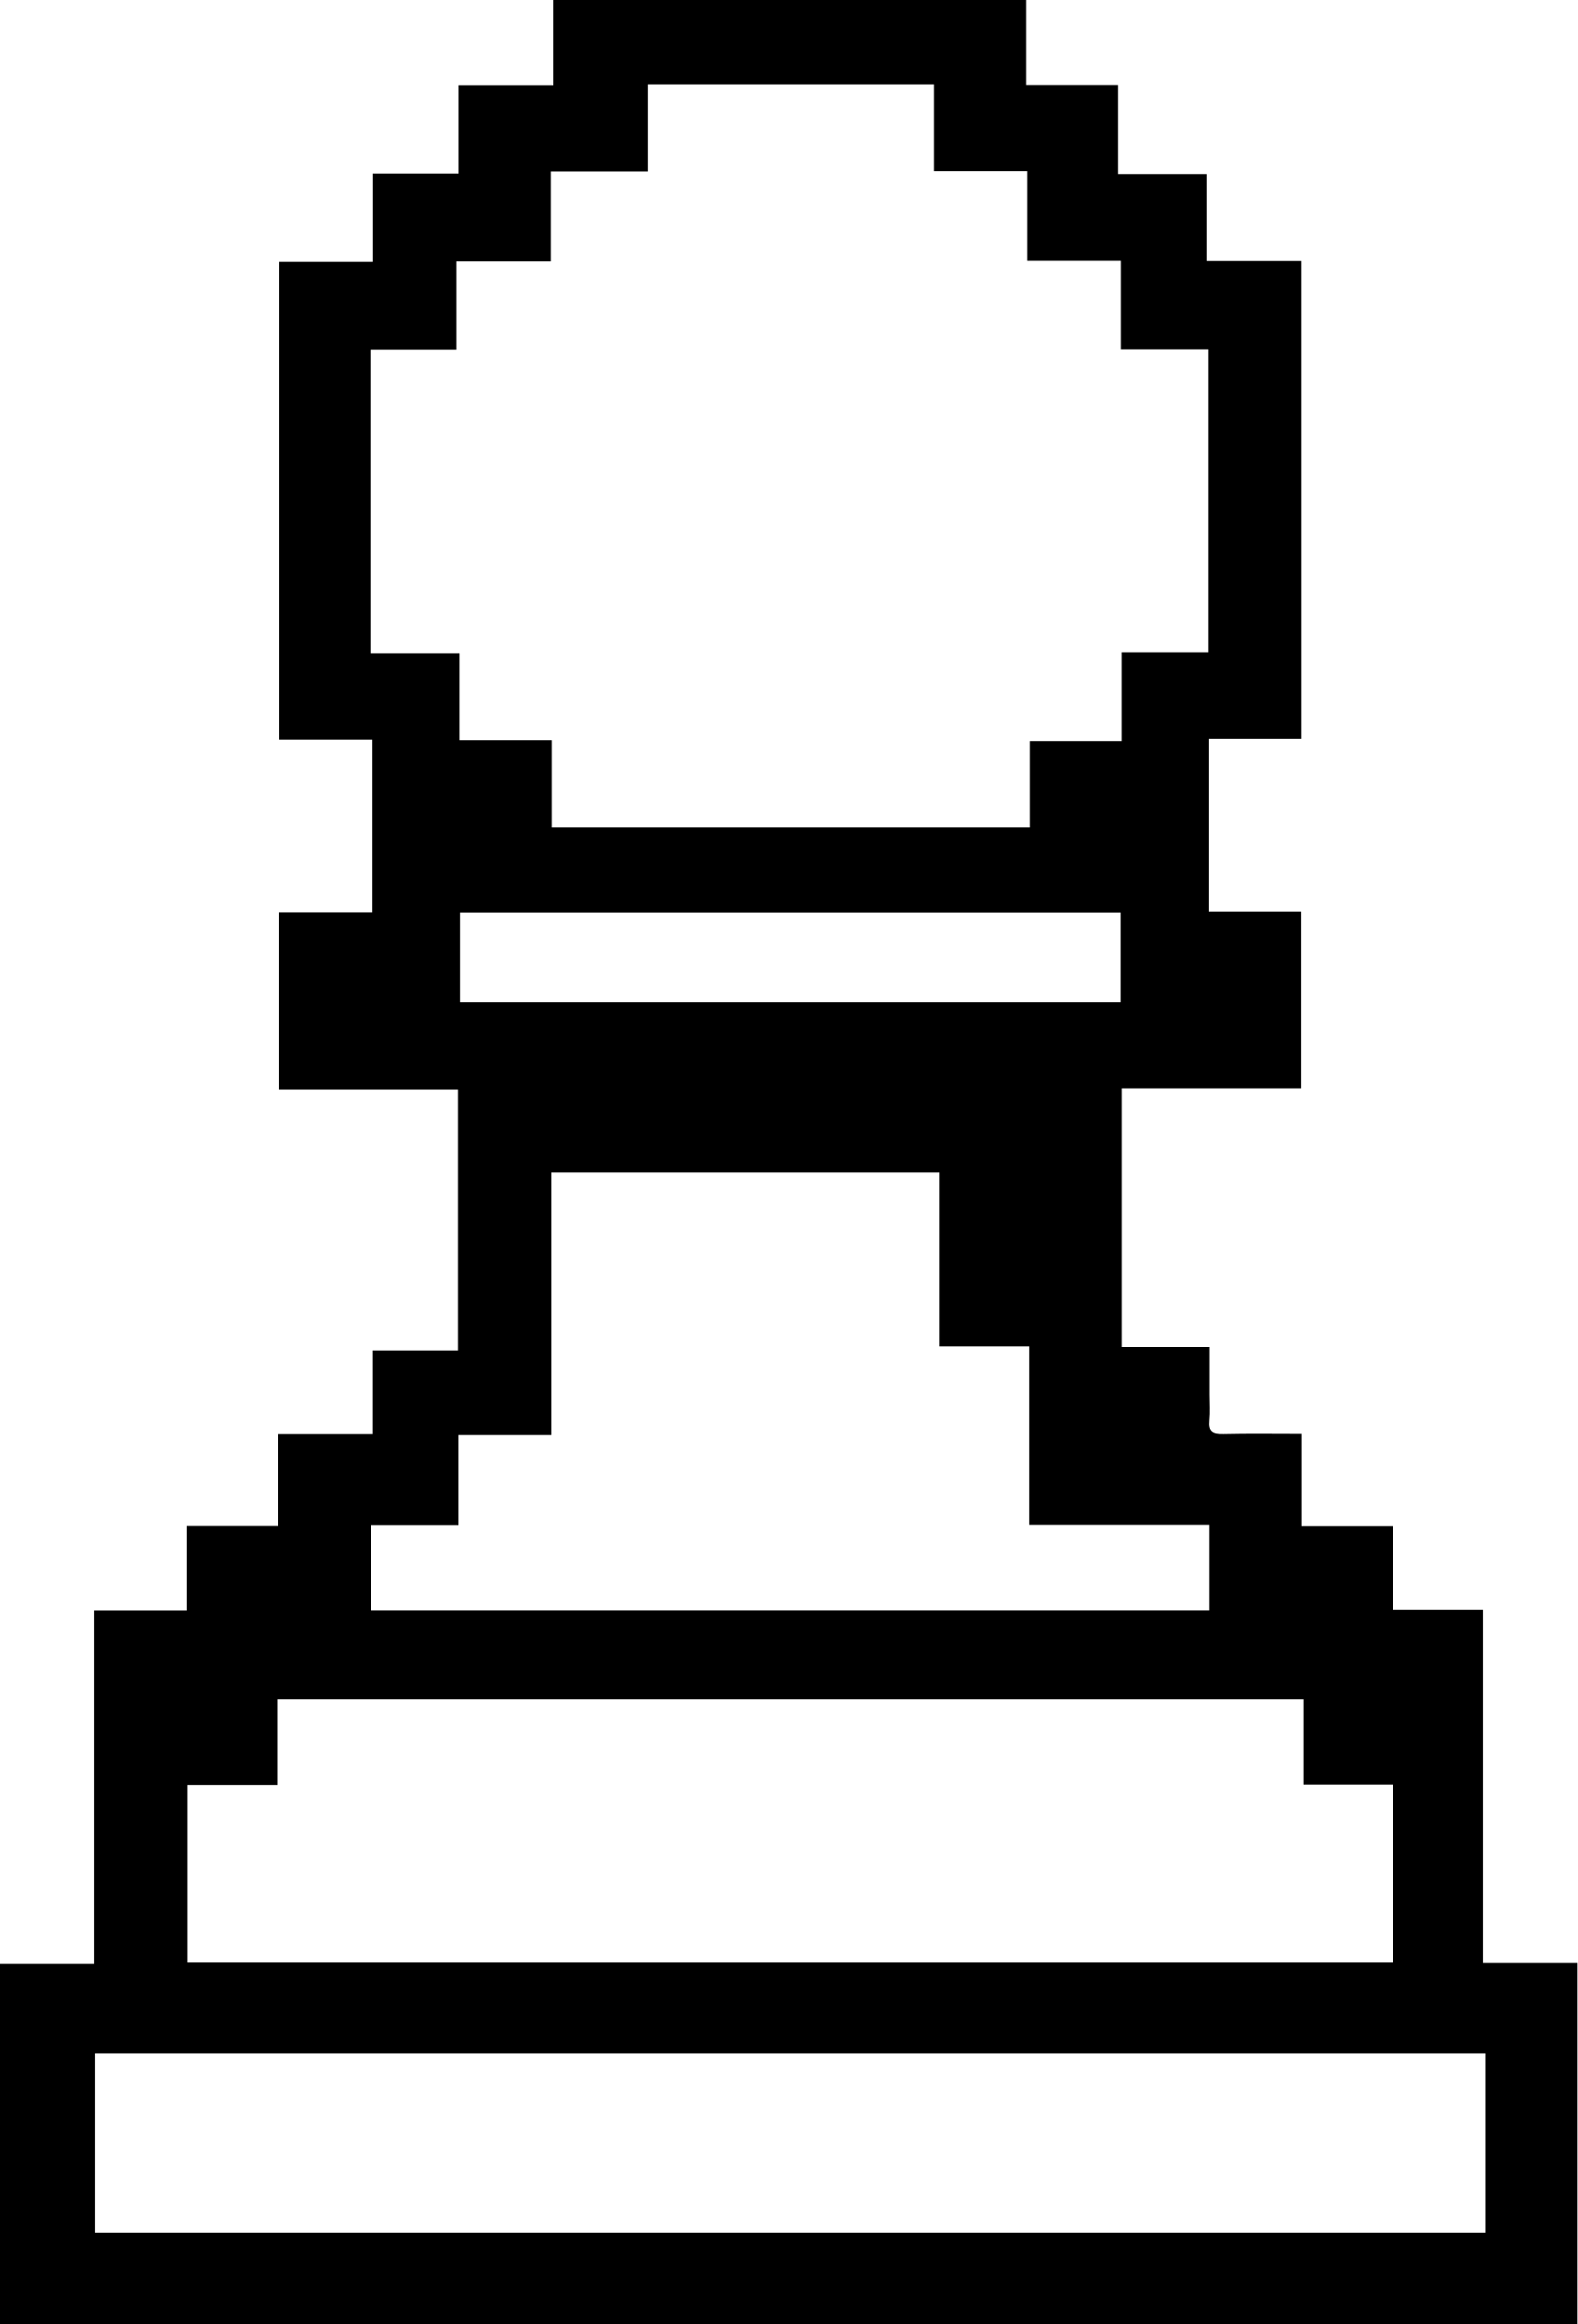
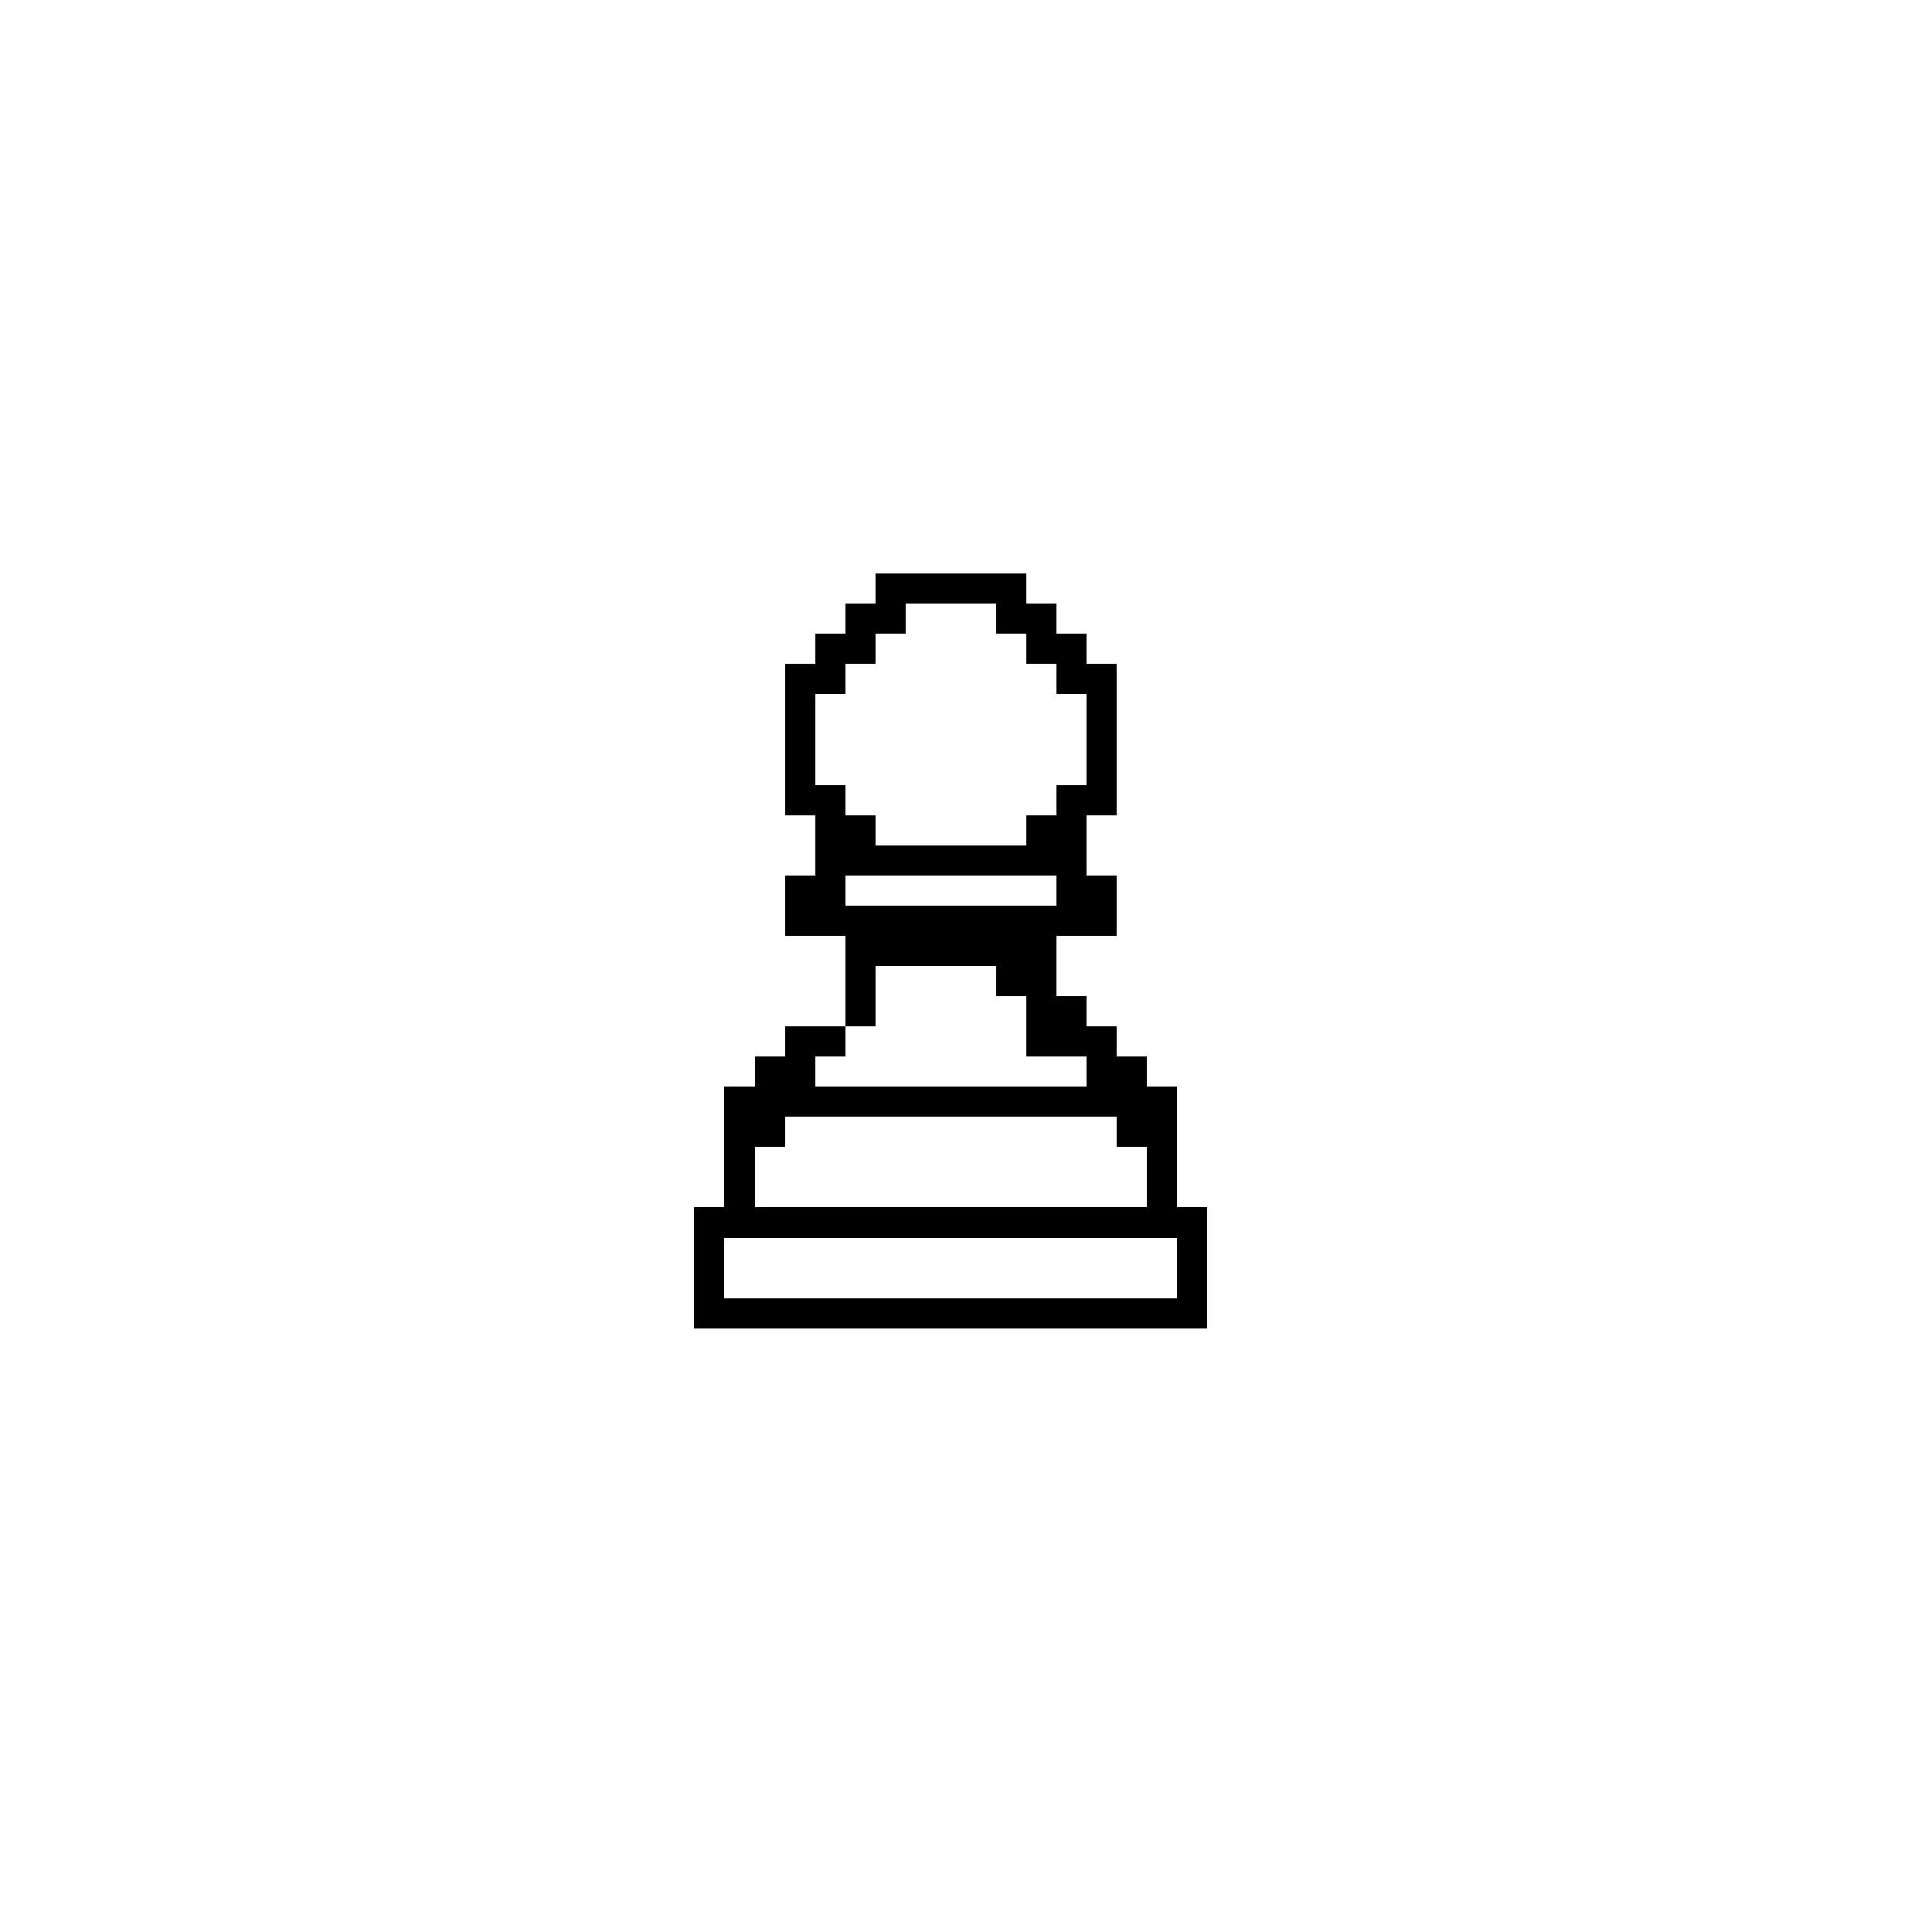
- <svg xmlns="http://www.w3.org/2000/svg" fill="currentColor" viewBox="0 0 583.74 860.25">
-   <path d="M0 860.25V726.93h34.81v-130.8H69.1v-31.3h33.8v-34.01h34.97v-30.91h31.61v-96.59h-66.27v-65.59h34.51V273.8h-34.45V96.9h34.65V64.26h31.77V31.57h35.07V0h174.95v31.49h34v32.96h32.84v32.13h34.98v176.91h-34.22v63.96h34.15v65.43h-66.34v95.71h32.41v17.74c0 3.17.24 6.36-.07 9.49-.41 4.13 1.36 5.07 5.19 4.98 9.48-.24 18.97-.08 28.98-.08v34.18h33.83v30.98h33.33v130.7h34.92v133.69H0Zm204.23-553.98h176.88v-31.93h33.98v-32.88h32.03V129.31h-32.34V96.5h-34.66V63.36h-34.51V31.24H239.75v32.24h-35.91v33.25h-34.97v32.71h-31.68v112.39h32.86v32.16h34.15v32.29ZM69.33 660.74v65.68h446.14v-65.85h-33.11v-31.56H102.7v31.73zm480.36 99.33H35.14v66.39h514.55zM204.03 531.16h-34.38v33.4h-32.36v31.55h310.18v-31.65h-66.6v-66.08h-33.24v-64.37h-143.6v97.14ZM170.26 337.8v33.19H414.7V337.8z" data-name="Layer_1" />
+ <svg xmlns="http://www.w3.org/2000/svg" fill="currentColor" shape-rendering="crispEdges" viewBox="0 0 64 64">
+   <path d="M29 19h5v1h-5zm-1 1h2v1h-2zm5 0h2v1h-2zm-6 1h2v1h-2zm7 0h2v1h-2zm-8 1h2v1h-2zm9 0h2v1h-2zm-9 1h1v1h-1zm10 0h1v1h-1zm-10 1h1v1h-1zm10 0h1v1h-1zm-10 1h1v1h-1zm10 0h1v1h-1zm-10 1h2v1h-2zm9 0h2v1h-2zm-8 1h2v1h-2zm7 0h2v1h-2zm-7 1h9v1h-9zm-1 1h2v1h-2zm9 0h2v1h-2zm-9 1h11v1H26zm2 1h7v1h-7zm0 1h1v1h-1zm5 0h2v1h-2zm-5 1h1v1h-1zm6 0h2v1h-2zm-8 1h2v1h-2zm8 0h3v1h-3zm-9 1h2v1h-2zm11 0h2v1h-2zm-12 1h15v1H24zm0 1h2v1h-2zm13 0h2v1h-2zm-13 1h1v1h-1zm14 0h1v1h-1zm-14 1h1v1h-1zm14 0h1v1h-1zm-15 1h17v1H23zm0 1h1v1h-1zm16 0h1v1h-1zm-16 1h1v1h-1zm16 0h1v1h-1zm-16 1h17v1H23z" />
</svg>
